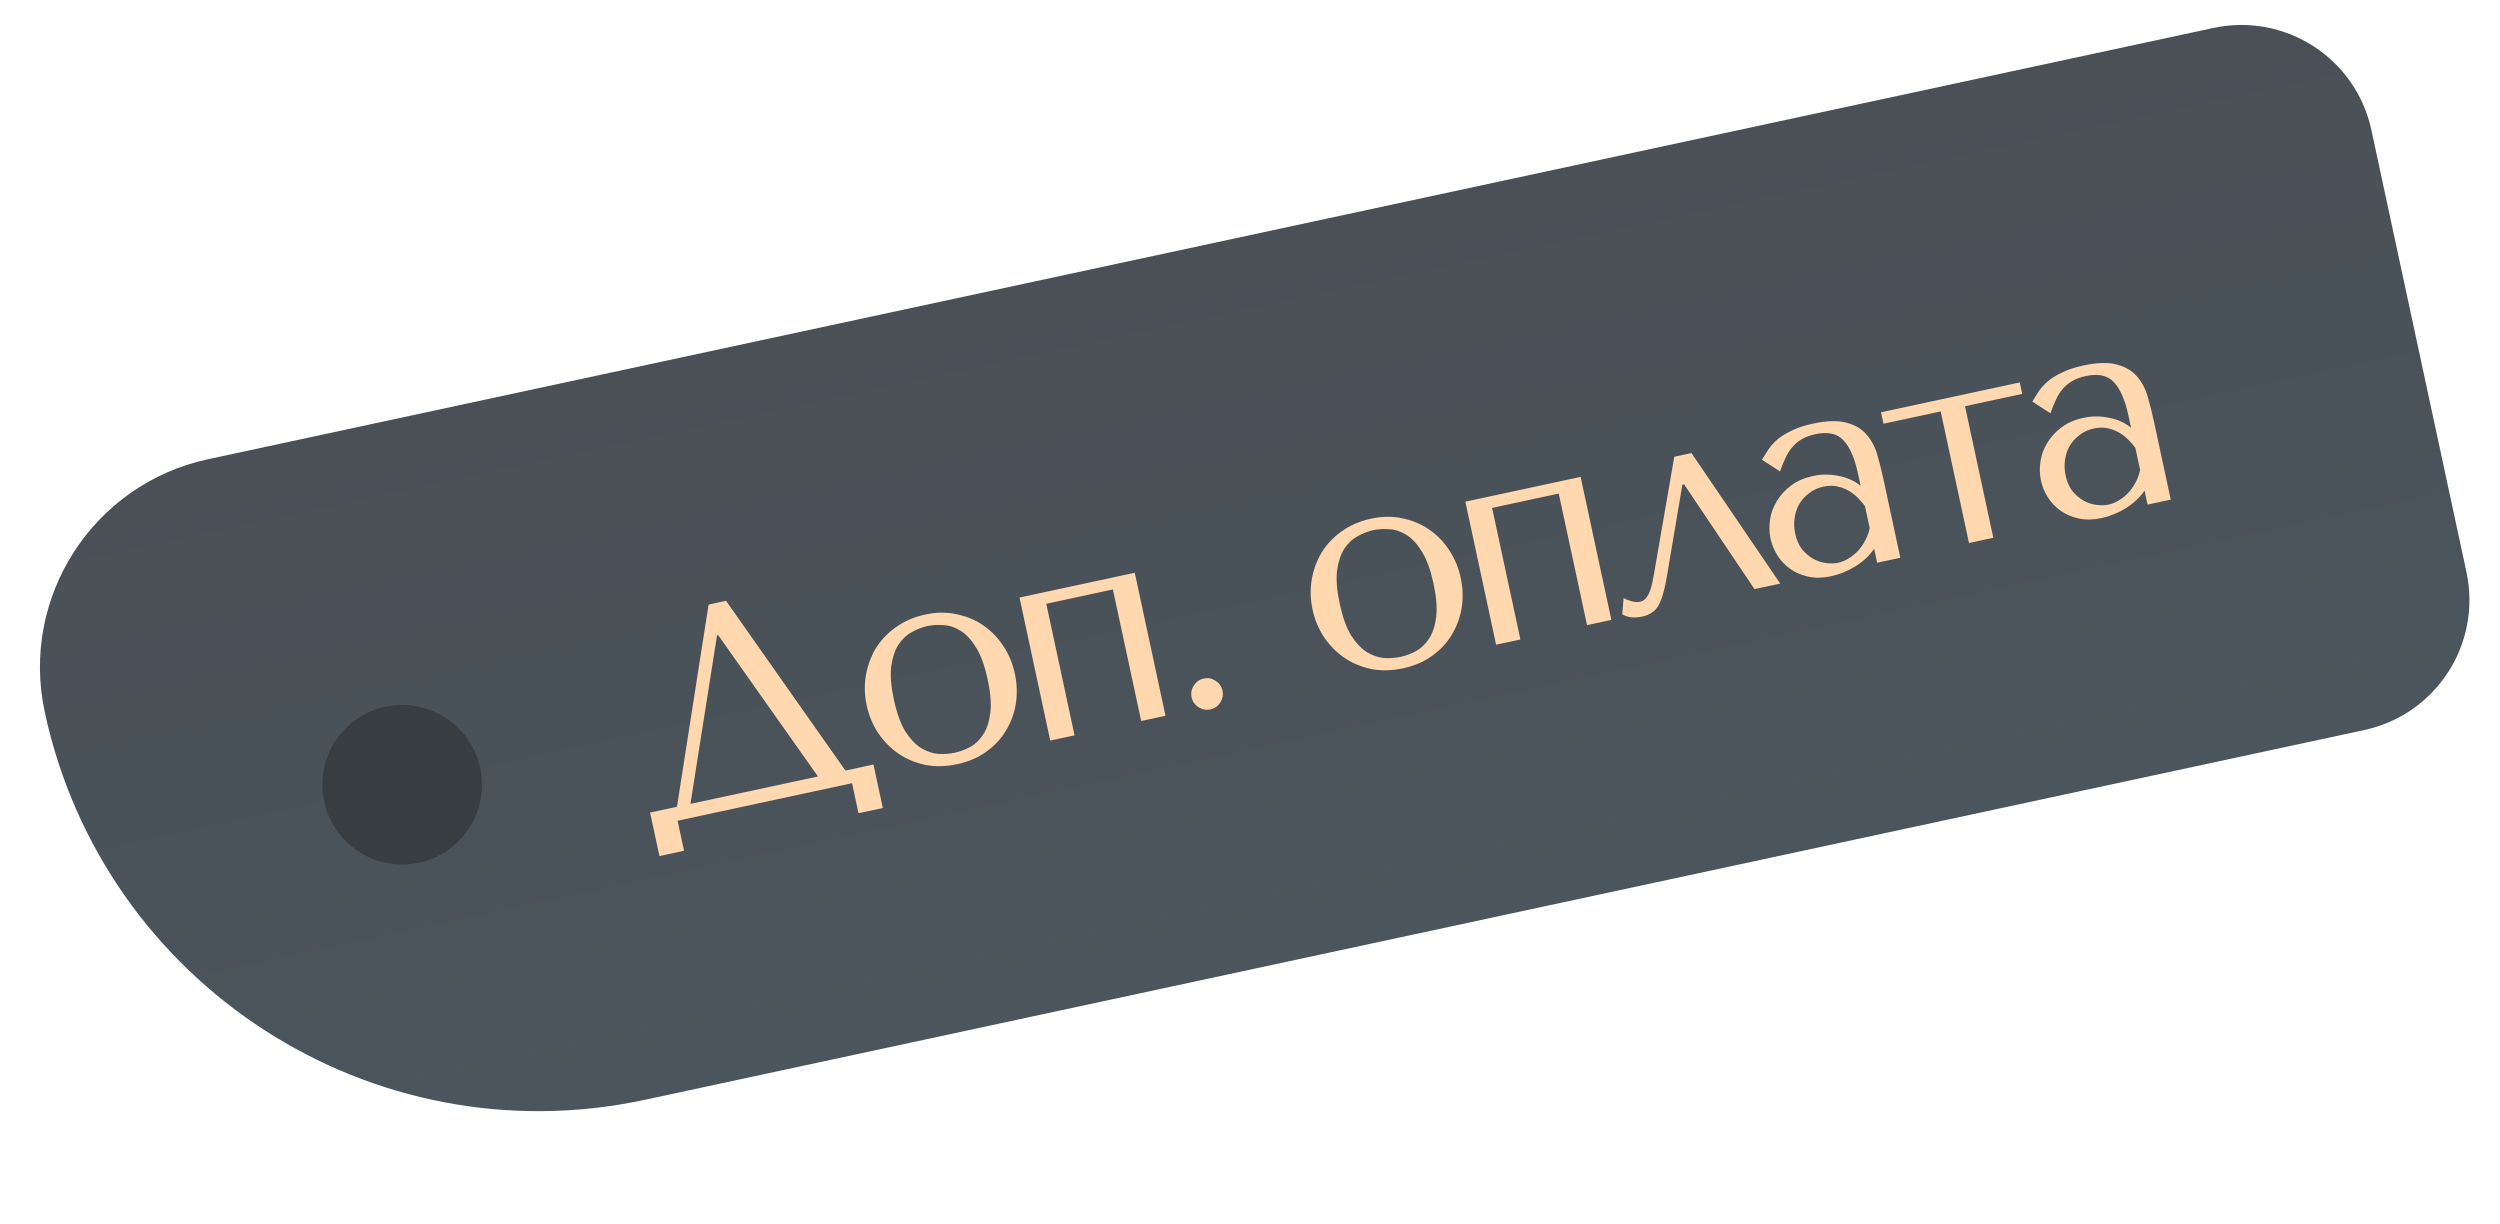
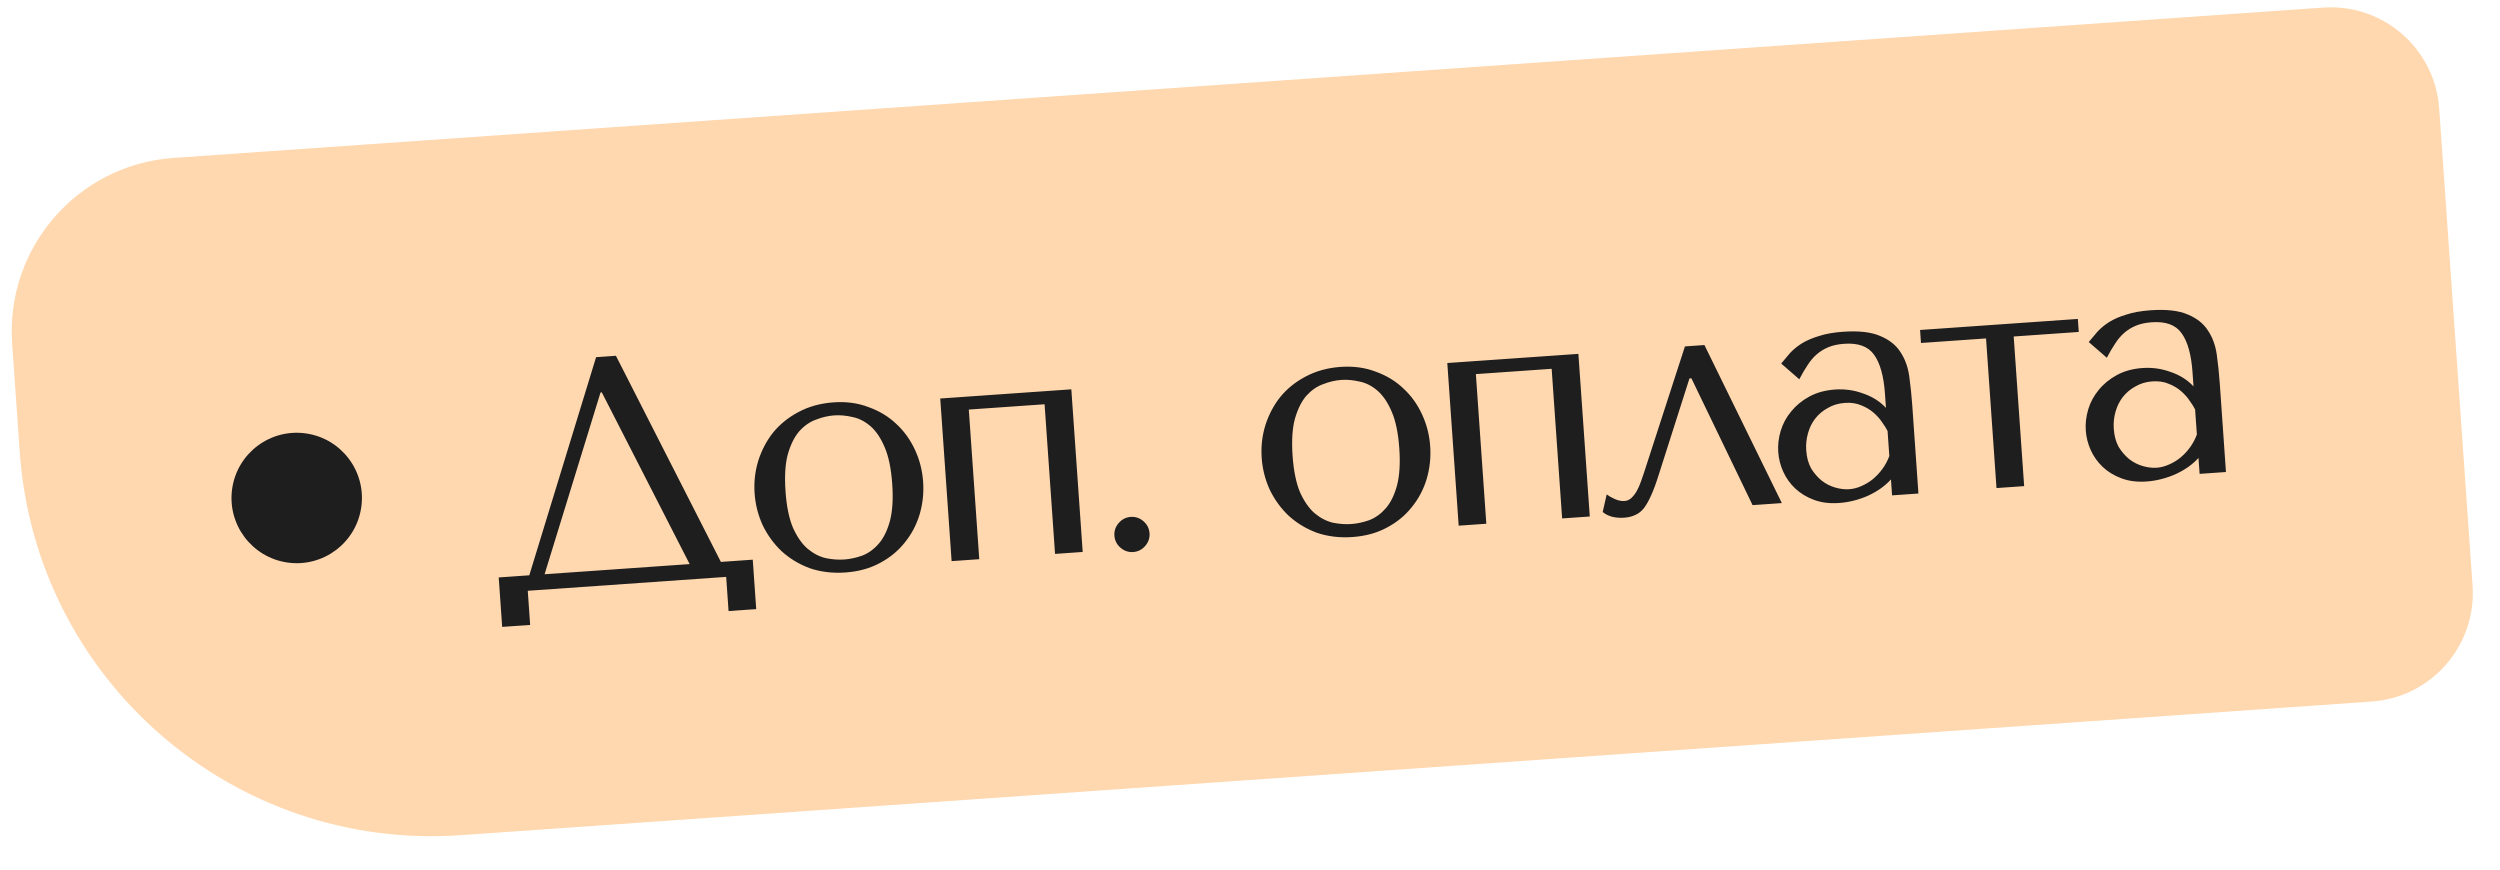
- <svg xmlns="http://www.w3.org/2000/svg" width="94" height="46" viewBox="0 0 94 46" fill="none">
-   <path d="M1.682 26.77C0.753 22.45 3.502 18.196 7.821 17.267L83.225 1.051C85.924 0.471 88.584 2.189 89.164 4.888L92.738 21.508C93.319 24.208 91.601 26.867 88.901 27.448L24.252 41.351C13.993 43.557 3.888 37.029 1.682 26.77Z" fill="url(#paint0_linear_361_1126)" />
-   <circle cx="15.121" cy="29.505" r="3" fill="#383D41" />
-   <path d="M27.299 22.591L31.788 28.973L32.842 28.746L33.194 30.381L32.28 30.577L32.037 29.448L25.477 30.859L25.72 31.988L24.795 32.187L24.443 30.552L25.454 30.335L26.643 22.732L27.299 22.591ZM30.756 29.195L27.003 23.881L26.96 23.89L25.96 30.226L30.756 29.195ZM38.159 25.33C38.239 25.703 38.252 26.075 38.197 26.447C38.14 26.812 38.018 27.149 37.829 27.46C37.648 27.769 37.402 28.036 37.09 28.26C36.785 28.483 36.422 28.64 35.999 28.731C35.569 28.824 35.162 28.832 34.778 28.757C34.4 28.674 34.061 28.529 33.762 28.323C33.47 28.116 33.219 27.859 33.011 27.551C32.808 27.235 32.667 26.893 32.588 26.528C32.508 26.155 32.496 25.786 32.553 25.422C32.615 25.048 32.737 24.707 32.918 24.398C33.106 24.087 33.356 23.82 33.668 23.595C33.985 23.362 34.359 23.199 34.789 23.107C35.212 23.016 35.609 23.013 35.98 23.098C36.356 23.175 36.691 23.317 36.983 23.524C37.282 23.73 37.533 23.991 37.736 24.307C37.938 24.616 38.079 24.957 38.159 25.33ZM37.137 25.55C37.029 25.048 36.889 24.654 36.715 24.369C36.539 24.077 36.347 23.863 36.138 23.728C35.929 23.593 35.714 23.519 35.494 23.506C35.272 23.487 35.065 23.497 34.871 23.539C34.677 23.581 34.484 23.656 34.289 23.765C34.094 23.867 33.925 24.024 33.783 24.235C33.648 24.444 33.557 24.718 33.51 25.058C33.469 25.39 33.502 25.806 33.61 26.308C33.716 26.803 33.857 27.196 34.033 27.489C34.214 27.772 34.409 27.982 34.618 28.117C34.834 28.25 35.053 28.327 35.275 28.347C35.495 28.359 35.702 28.345 35.895 28.303C36.089 28.262 36.284 28.19 36.479 28.088C36.673 27.979 36.838 27.819 36.973 27.61C37.108 27.401 37.196 27.131 37.237 26.799C37.277 26.461 37.244 26.044 37.137 25.55ZM39.34 22.702L40.403 27.649L39.489 27.845L38.333 22.468L42.667 21.536L43.823 26.913L42.909 27.11L41.845 22.163L39.34 22.702ZM44.804 26.219C44.77 26.061 44.798 25.912 44.889 25.773C44.979 25.634 45.102 25.547 45.26 25.513C45.418 25.479 45.566 25.507 45.706 25.597C45.845 25.687 45.932 25.811 45.966 25.969C46 26.127 45.972 26.275 45.882 26.415C45.792 26.554 45.668 26.641 45.51 26.674C45.352 26.708 45.204 26.68 45.064 26.59C44.925 26.5 44.838 26.376 44.804 26.219ZM54.923 21.725C55.003 22.098 55.016 22.47 54.961 22.842C54.904 23.207 54.782 23.544 54.593 23.855C54.412 24.164 54.166 24.43 53.854 24.655C53.549 24.878 53.186 25.035 52.763 25.126C52.332 25.219 51.925 25.227 51.542 25.152C51.164 25.069 50.825 24.924 50.526 24.718C50.234 24.511 49.983 24.253 49.775 23.946C49.572 23.63 49.431 23.288 49.352 22.923C49.272 22.55 49.26 22.181 49.317 21.817C49.379 21.443 49.501 21.102 49.682 20.793C49.87 20.482 50.12 20.215 50.432 19.99C50.749 19.757 51.123 19.594 51.553 19.502C51.976 19.411 52.373 19.408 52.744 19.493C53.12 19.57 53.455 19.712 53.747 19.919C54.046 20.124 54.297 20.386 54.5 20.702C54.702 21.011 54.843 21.352 54.923 21.725ZM53.901 21.945C53.793 21.443 53.652 21.049 53.478 20.764C53.303 20.472 53.111 20.258 52.902 20.123C52.693 19.988 52.478 19.914 52.258 19.901C52.036 19.882 51.828 19.892 51.635 19.934C51.441 19.976 51.247 20.051 51.053 20.16C50.858 20.262 50.689 20.419 50.547 20.629C50.412 20.838 50.321 21.113 50.274 21.453C50.233 21.785 50.266 22.201 50.374 22.703C50.48 23.198 50.621 23.591 50.796 23.884C50.977 24.167 51.172 24.377 51.382 24.512C51.598 24.645 51.817 24.722 52.039 24.742C52.259 24.754 52.466 24.74 52.659 24.698C52.853 24.657 53.047 24.585 53.243 24.483C53.437 24.373 53.602 24.214 53.737 24.005C53.872 23.796 53.96 23.526 54.001 23.195C54.041 22.856 54.008 22.439 53.901 21.945ZM56.103 19.097L57.167 24.044L56.253 24.24L55.097 18.863L59.431 17.931L60.587 23.308L59.673 23.505L58.609 18.558L56.103 19.097ZM63.598 17.035L66.937 21.943L65.969 22.151L63.321 18.209L63.257 18.222L62.688 21.596C62.644 21.876 62.593 22.112 62.537 22.304C62.486 22.487 62.426 22.643 62.356 22.77C62.284 22.891 62.199 22.981 62.099 23.04C62 23.106 61.883 23.154 61.747 23.183C61.446 23.247 61.196 23.219 60.997 23.096L61.047 22.489C61.123 22.533 61.222 22.572 61.342 22.606C61.461 22.64 61.572 22.647 61.672 22.625C61.758 22.607 61.831 22.561 61.89 22.488C61.955 22.407 62.006 22.313 62.044 22.208C62.081 22.102 62.11 21.994 62.132 21.885C62.151 21.768 62.171 21.666 62.19 21.58L62.953 17.174L63.598 17.035ZM68.163 15.93C68.686 15.817 69.107 15.805 69.426 15.894C69.744 15.976 69.993 16.121 70.173 16.33C70.36 16.537 70.497 16.793 70.585 17.096C70.673 17.4 70.751 17.713 70.821 18.036L71.452 20.972L70.581 21.159L70.468 20.632C70.303 20.878 70.073 21.096 69.776 21.287C69.478 21.471 69.168 21.598 68.845 21.668C68.537 21.734 68.253 21.739 67.993 21.682C67.734 21.625 67.506 21.528 67.312 21.39C67.117 21.252 66.957 21.084 66.832 20.885C66.707 20.687 66.62 20.477 66.572 20.255C66.523 20.025 66.517 19.787 66.553 19.539C66.59 19.291 66.675 19.059 66.809 18.843C66.941 18.619 67.12 18.423 67.346 18.254C67.572 18.086 67.847 17.967 68.169 17.897C68.492 17.828 68.811 17.827 69.125 17.894C69.445 17.953 69.723 18.077 69.959 18.266L69.86 17.804C69.733 17.216 69.549 16.798 69.309 16.55C69.075 16.3 68.725 16.225 68.259 16.325C68.058 16.369 67.888 16.431 67.748 16.514C67.609 16.596 67.488 16.698 67.386 16.817C67.29 16.928 67.206 17.062 67.135 17.22C67.062 17.37 66.993 17.539 66.929 17.725L66.249 17.286C66.326 17.157 66.407 17.027 66.492 16.897C66.583 16.765 66.699 16.638 66.838 16.518C66.984 16.397 67.163 16.287 67.375 16.189C67.585 16.084 67.847 15.998 68.163 15.93ZM70.123 19.03C70.069 18.951 69.993 18.863 69.897 18.763C69.808 18.663 69.698 18.57 69.567 18.486C69.437 18.401 69.288 18.339 69.122 18.3C68.955 18.253 68.767 18.253 68.559 18.297C68.351 18.342 68.171 18.426 68.017 18.549C67.862 18.665 67.738 18.804 67.645 18.966C67.559 19.12 67.502 19.294 67.476 19.487C67.45 19.68 67.458 19.873 67.5 20.067C67.549 20.296 67.632 20.488 67.747 20.643C67.869 20.79 68.007 20.91 68.162 21.004C68.316 21.091 68.478 21.146 68.648 21.17C68.818 21.193 68.975 21.189 69.118 21.159C69.255 21.129 69.385 21.075 69.511 20.995C69.643 20.915 69.761 20.818 69.865 20.706C69.974 20.585 70.065 20.453 70.139 20.309C70.214 20.166 70.268 20.015 70.301 19.858L70.123 19.03ZM74.034 20.417L72.97 15.47L70.819 15.932L70.727 15.502L75.942 14.38L76.035 14.811L73.884 15.273L74.948 20.22L74.034 20.417ZM78.33 13.743C78.853 13.631 79.275 13.619 79.594 13.708C79.911 13.79 80.16 13.935 80.34 14.144C80.527 14.351 80.665 14.606 80.752 14.91C80.84 15.214 80.919 15.527 80.988 15.85L81.62 18.785L80.748 18.973L80.635 18.446C80.47 18.691 80.24 18.91 79.943 19.101C79.645 19.285 79.335 19.412 79.013 19.481C78.704 19.547 78.42 19.552 78.16 19.495C77.901 19.439 77.674 19.341 77.479 19.203C77.284 19.065 77.124 18.897 76.999 18.699C76.874 18.501 76.787 18.291 76.74 18.068C76.69 17.839 76.684 17.6 76.721 17.352C76.757 17.104 76.843 16.872 76.976 16.656C77.108 16.433 77.287 16.237 77.513 16.068C77.74 15.899 78.014 15.78 78.337 15.711C78.659 15.642 78.978 15.64 79.293 15.708C79.613 15.767 79.891 15.89 80.126 16.08L80.027 15.617C79.9 15.03 79.717 14.611 79.476 14.363C79.242 14.114 78.892 14.039 78.426 14.139C78.225 14.182 78.055 14.245 77.915 14.328C77.776 14.41 77.655 14.511 77.553 14.63C77.457 14.741 77.373 14.875 77.302 15.033C77.23 15.184 77.161 15.352 77.096 15.539L76.416 15.1C76.494 14.971 76.575 14.841 76.659 14.71C76.751 14.578 76.866 14.452 77.005 14.332C77.151 14.21 77.33 14.101 77.542 14.003C77.752 13.898 78.014 13.811 78.33 13.743ZM80.29 16.843C80.236 16.765 80.161 16.676 80.064 16.577C79.975 16.476 79.865 16.384 79.735 16.299C79.604 16.215 79.456 16.153 79.29 16.113C79.122 16.067 78.934 16.066 78.727 16.111C78.519 16.155 78.338 16.239 78.184 16.363C78.029 16.478 77.905 16.617 77.813 16.78C77.726 16.934 77.669 17.107 77.643 17.3C77.617 17.493 77.625 17.687 77.667 17.88C77.716 18.11 77.799 18.302 77.915 18.457C78.036 18.603 78.174 18.724 78.33 18.818C78.484 18.905 78.645 18.96 78.816 18.983C78.986 19.007 79.142 19.003 79.286 18.972C79.422 18.943 79.553 18.889 79.678 18.809C79.811 18.728 79.929 18.631 80.032 18.519C80.141 18.398 80.233 18.266 80.307 18.123C80.381 17.979 80.435 17.829 80.469 17.672L80.29 16.843Z" fill="#FFD8B0" />
-   <defs>
-     <linearGradient id="paint0_linear_361_1126" x1="44.056" y1="9.474" x2="49.733" y2="35.871" gradientUnits="userSpaceOnUse">
-       <stop stop-color="#4A5056" />
-       <stop offset="1" stop-color="#4A555D" />
-     </linearGradient>
-   </defs>
+ <svg xmlns="http://www.w3.org/2000/svg" width="115" height="40" viewBox="0 0 115 40" fill="none">
+   <path d="M0.558 15.802C0.25 11.395 3.573 7.572 7.981 7.264L106.866 0.349C109.621 0.156 112.01 2.233 112.203 4.988L113.738 26.934C113.93 29.689 111.853 32.078 109.099 32.271L21.186 38.419C10.718 39.15 1.639 31.258 0.907 20.79L0.558 15.802Z" fill="#FFD8B0" />
+   <circle cx="13.649" cy="22.907" r="3" transform="rotate(8.13656 13.6487 22.9066)" fill="#1E1E1E" />
+   <path d="M28.333 16.366L33.161 25.848L34.627 25.745L34.786 28.02L33.514 28.108L33.404 26.537L24.277 27.176L24.387 28.747L23.1 28.837L22.941 26.562L24.347 26.464L27.42 16.43L28.333 16.366ZM31.724 25.948L27.684 18.051L27.624 18.055L25.051 26.415L31.724 25.948ZM42.464 22.16C42.5 22.678 42.445 23.183 42.299 23.675C42.152 24.156 41.922 24.588 41.608 24.971C41.303 25.353 40.919 25.666 40.455 25.909C40.001 26.151 39.48 26.293 38.891 26.334C38.292 26.376 37.742 26.309 37.238 26.134C36.744 25.948 36.315 25.687 35.95 25.352C35.596 25.016 35.308 24.62 35.085 24.164C34.872 23.698 34.748 23.21 34.712 22.702C34.676 22.183 34.731 21.683 34.878 21.201C35.034 20.709 35.264 20.272 35.568 19.89C35.883 19.507 36.272 19.194 36.736 18.951C37.209 18.698 37.745 18.55 38.344 18.508C38.932 18.467 39.469 18.54 39.953 18.727C40.446 18.902 40.87 19.159 41.225 19.495C41.589 19.83 41.877 20.231 42.091 20.697C42.303 21.154 42.427 21.641 42.464 22.16ZM41.042 22.259C40.993 21.561 40.879 21.002 40.699 20.584C40.519 20.155 40.301 19.83 40.045 19.607C39.788 19.385 39.513 19.243 39.218 19.184C38.922 19.114 38.64 19.089 38.371 19.108C38.101 19.127 37.825 19.191 37.542 19.301C37.258 19.401 37 19.579 36.768 19.836C36.545 20.093 36.369 20.446 36.24 20.896C36.121 21.335 36.085 21.904 36.134 22.602C36.182 23.291 36.296 23.849 36.477 24.277C36.666 24.695 36.889 25.015 37.145 25.238C37.411 25.46 37.692 25.606 37.988 25.675C38.283 25.735 38.565 25.755 38.834 25.737C39.103 25.718 39.38 25.658 39.664 25.558C39.947 25.448 40.2 25.265 40.422 25.009C40.645 24.753 40.816 24.405 40.936 23.966C41.055 23.516 41.09 22.947 41.042 22.259ZM44.565 18.84L45.046 25.723L43.774 25.812L43.251 18.331L49.281 17.909L49.804 25.39L48.532 25.48L48.051 18.596L44.565 18.84ZM51.263 24.642C51.247 24.422 51.314 24.227 51.462 24.057C51.611 23.886 51.795 23.793 52.014 23.777C52.234 23.762 52.429 23.829 52.6 23.977C52.77 24.125 52.863 24.309 52.879 24.529C52.894 24.748 52.828 24.944 52.679 25.114C52.531 25.285 52.347 25.378 52.127 25.393C51.908 25.409 51.713 25.342 51.542 25.194C51.371 25.045 51.278 24.861 51.263 24.642ZM65.789 20.529C65.825 21.047 65.77 21.552 65.624 22.044C65.478 22.525 65.247 22.957 64.933 23.34C64.629 23.722 64.245 24.035 63.781 24.278C63.326 24.52 62.805 24.662 62.217 24.703C61.618 24.745 61.067 24.678 60.563 24.503C60.069 24.317 59.64 24.056 59.276 23.721C58.922 23.385 58.633 22.989 58.411 22.533C58.198 22.067 58.074 21.579 58.038 21.071C58.002 20.552 58.057 20.052 58.204 19.57C58.36 19.078 58.59 18.641 58.894 18.259C59.208 17.876 59.597 17.563 60.061 17.32C60.535 17.067 61.071 16.919 61.669 16.877C62.258 16.836 62.794 16.909 63.278 17.095C63.772 17.271 64.196 17.527 64.55 17.864C64.914 18.199 65.203 18.6 65.416 19.066C65.628 19.522 65.753 20.01 65.789 20.529ZM64.368 20.628C64.319 19.93 64.204 19.371 64.025 18.953C63.844 18.524 63.626 18.199 63.37 17.976C63.114 17.753 62.838 17.612 62.544 17.553C62.248 17.483 61.965 17.458 61.696 17.477C61.427 17.495 61.151 17.56 60.868 17.67C60.584 17.77 60.326 17.948 60.093 18.205C59.87 18.462 59.695 18.815 59.566 19.265C59.446 19.704 59.411 20.273 59.459 20.971C59.508 21.66 59.622 22.218 59.802 22.646C59.992 23.064 60.215 23.384 60.471 23.607C60.737 23.829 61.018 23.975 61.313 24.044C61.608 24.104 61.89 24.124 62.16 24.105C62.429 24.087 62.706 24.027 62.989 23.927C63.272 23.817 63.525 23.634 63.748 23.378C63.97 23.122 64.142 22.774 64.261 22.335C64.38 21.885 64.416 21.316 64.368 20.628ZM67.89 17.209L68.371 24.092L67.099 24.181L66.576 16.699L72.606 16.278L73.13 23.759L71.858 23.848L71.376 16.965L67.89 17.209ZM78.404 15.872L81.965 23.142L80.619 23.236L77.805 17.403L77.715 17.409L76.297 21.854C76.182 22.223 76.068 22.532 75.955 22.78C75.852 23.018 75.74 23.216 75.621 23.375C75.501 23.523 75.368 23.628 75.222 23.688C75.076 23.759 74.909 23.8 74.719 23.814C74.3 23.843 73.969 23.756 73.724 23.552L73.908 22.743C74.003 22.816 74.129 22.888 74.284 22.957C74.439 23.026 74.586 23.056 74.726 23.046C74.846 23.038 74.953 22.99 75.047 22.904C75.15 22.806 75.237 22.69 75.308 22.555C75.379 22.419 75.439 22.28 75.489 22.136C75.539 21.982 75.585 21.849 75.627 21.735L77.507 15.935L78.404 15.872ZM84.78 15.261C85.508 15.21 86.079 15.275 86.493 15.457C86.906 15.629 87.214 15.873 87.416 16.189C87.629 16.505 87.765 16.877 87.825 17.304C87.885 17.73 87.93 18.168 87.962 18.617L88.248 22.702L87.035 22.787L86.984 22.054C86.715 22.353 86.361 22.604 85.924 22.805C85.486 22.996 85.043 23.107 84.594 23.138C84.165 23.168 83.781 23.12 83.441 22.993C83.102 22.867 82.814 22.691 82.577 22.467C82.341 22.243 82.158 21.985 82.027 21.694C81.896 21.402 81.82 21.102 81.799 20.793C81.776 20.473 81.814 20.15 81.911 19.822C82.009 19.495 82.168 19.198 82.39 18.932C82.612 18.656 82.891 18.425 83.229 18.241C83.567 18.058 83.961 17.95 84.409 17.918C84.858 17.887 85.289 17.947 85.7 18.099C86.121 18.24 86.472 18.461 86.754 18.762L86.709 18.119C86.652 17.3 86.485 16.701 86.207 16.319C85.94 15.937 85.482 15.768 84.834 15.814C84.554 15.833 84.312 15.885 84.108 15.97C83.903 16.054 83.721 16.167 83.56 16.309C83.409 16.44 83.27 16.605 83.144 16.804C83.017 16.993 82.891 17.208 82.768 17.447L81.935 16.723C82.064 16.564 82.198 16.404 82.338 16.244C82.487 16.083 82.667 15.935 82.878 15.8C83.099 15.664 83.362 15.551 83.666 15.459C83.97 15.358 84.341 15.292 84.78 15.261ZM86.828 19.824C86.77 19.708 86.686 19.574 86.575 19.421C86.474 19.268 86.343 19.121 86.183 18.982C86.023 18.843 85.835 18.731 85.618 18.646C85.401 18.551 85.148 18.513 84.859 18.534C84.569 18.554 84.309 18.632 84.078 18.769C83.846 18.895 83.652 19.059 83.496 19.26C83.349 19.451 83.239 19.674 83.167 19.93C83.094 20.186 83.068 20.448 83.087 20.718C83.109 21.037 83.183 21.312 83.31 21.544C83.445 21.765 83.609 21.954 83.8 22.111C83.991 22.258 84.199 22.364 84.424 22.428C84.649 22.493 84.862 22.518 85.061 22.504C85.251 22.491 85.438 22.443 85.622 22.36C85.817 22.276 85.995 22.168 86.156 22.037C86.326 21.894 86.476 21.733 86.603 21.554C86.731 21.375 86.833 21.182 86.909 20.977L86.828 19.824ZM91.839 22.451L91.358 15.568L88.365 15.777L88.323 15.179L95.581 14.671L95.623 15.27L92.63 15.479L93.111 22.362L91.839 22.451ZM98.927 14.272C99.655 14.221 100.226 14.286 100.64 14.468C101.053 14.639 101.361 14.883 101.563 15.2C101.776 15.516 101.912 15.887 101.972 16.314C102.032 16.741 102.077 17.179 102.109 17.628L102.394 21.713L101.182 21.798L101.131 21.065C100.861 21.364 100.508 21.614 100.071 21.815C99.633 22.006 99.19 22.118 98.741 22.149C98.312 22.179 97.928 22.131 97.588 22.004C97.248 21.877 96.96 21.702 96.724 21.478C96.488 21.254 96.305 20.996 96.174 20.704C96.043 20.413 95.967 20.113 95.946 19.803C95.923 19.484 95.961 19.161 96.058 18.833C96.156 18.505 96.315 18.209 96.537 17.942C96.758 17.666 97.038 17.436 97.376 17.252C97.714 17.068 98.108 16.96 98.556 16.929C99.005 16.898 99.436 16.958 99.847 17.11C100.268 17.25 100.619 17.472 100.901 17.773L100.856 17.129C100.799 16.311 100.632 15.711 100.354 15.33C100.087 14.947 99.629 14.779 98.981 14.824C98.701 14.844 98.459 14.896 98.255 14.98C98.05 15.065 97.868 15.178 97.707 15.319C97.556 15.45 97.417 15.615 97.291 15.815C97.163 16.004 97.038 16.218 96.915 16.457L96.082 15.734C96.211 15.574 96.345 15.415 96.485 15.255C96.634 15.094 96.814 14.946 97.025 14.811C97.246 14.675 97.509 14.561 97.813 14.47C98.117 14.369 98.488 14.303 98.927 14.272ZM100.975 18.835C100.917 18.719 100.832 18.584 100.722 18.432C100.621 18.278 100.49 18.132 100.33 17.993C100.17 17.854 99.982 17.742 99.765 17.657C99.548 17.561 99.295 17.524 99.005 17.544C98.716 17.564 98.456 17.643 98.225 17.779C97.993 17.906 97.799 18.07 97.643 18.271C97.496 18.462 97.386 18.685 97.314 18.941C97.241 19.196 97.215 19.459 97.234 19.728C97.256 20.047 97.33 20.323 97.457 20.555C97.592 20.776 97.756 20.965 97.947 21.122C98.138 21.269 98.346 21.375 98.571 21.439C98.796 21.504 99.008 21.529 99.208 21.515C99.397 21.502 99.585 21.453 99.769 21.37C99.964 21.287 100.142 21.179 100.303 21.047C100.473 20.905 100.623 20.744 100.75 20.565C100.878 20.386 100.98 20.193 101.056 19.987L100.975 18.835Z" fill="#1E1E1E" />
</svg>
